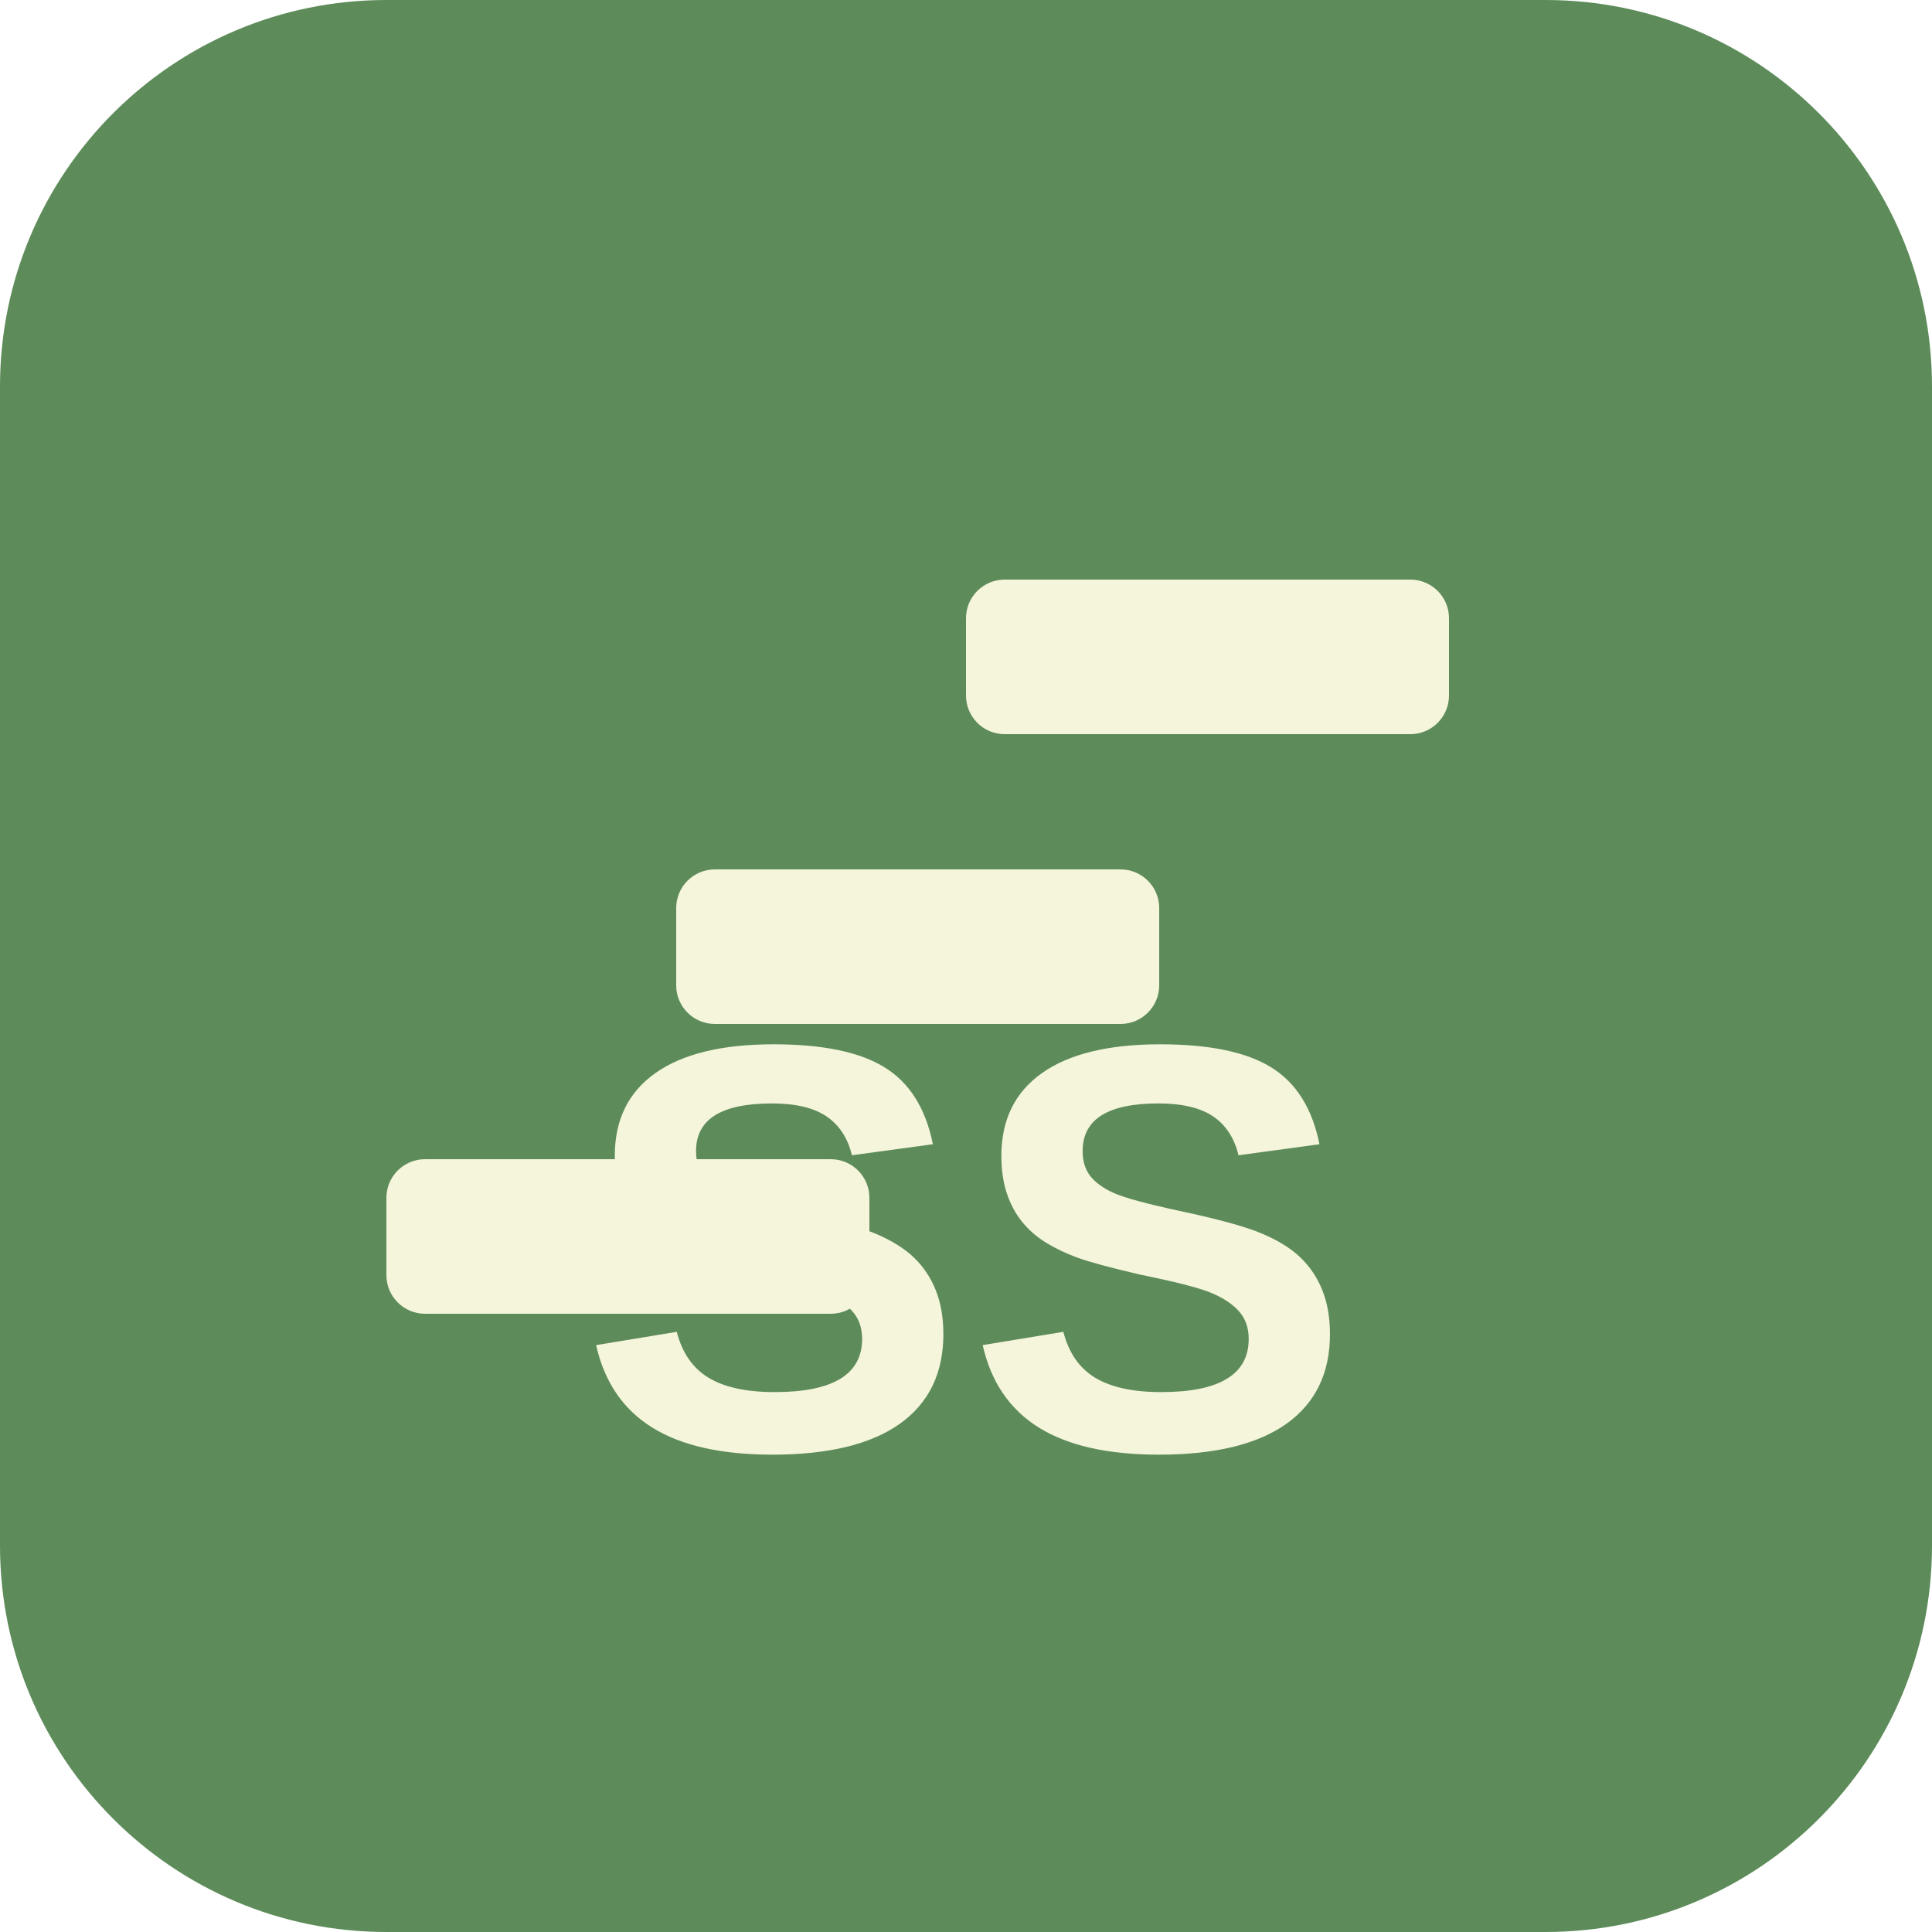
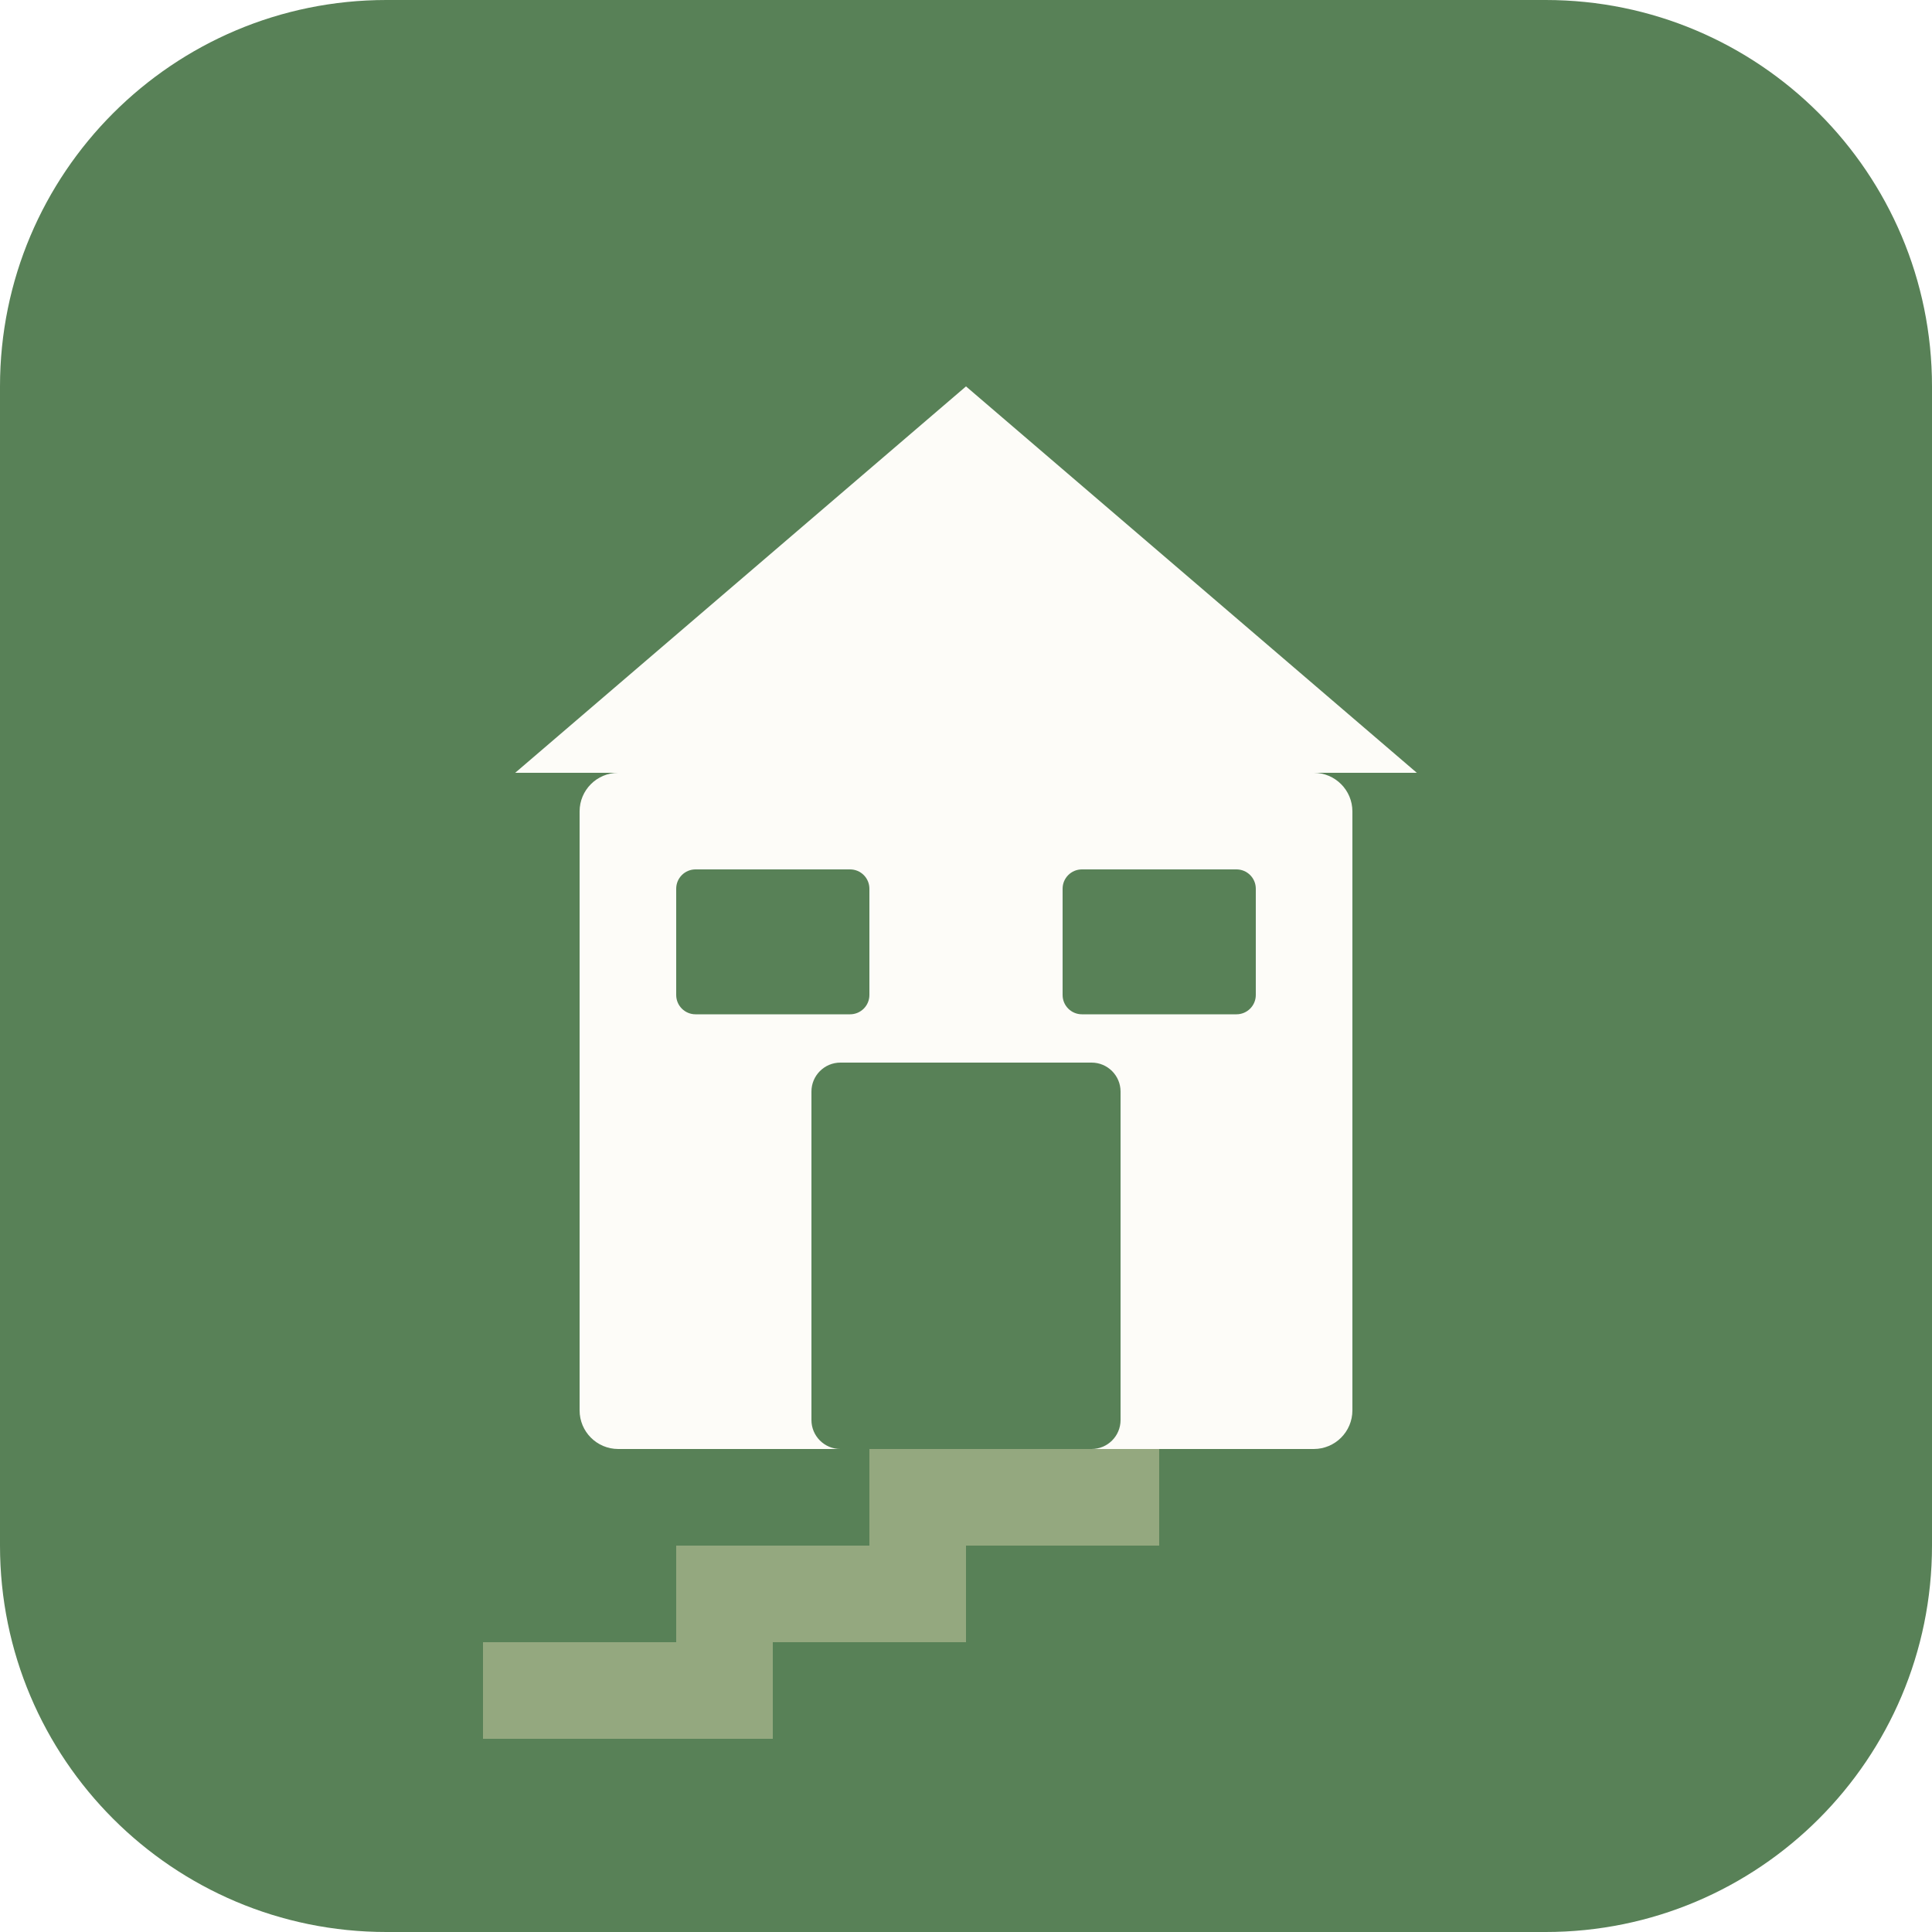
<svg xmlns="http://www.w3.org/2000/svg" width="512" height="512">
-   <rect width="512" height="512" fill="#5D8C5A" rx="102.4" />
-   <g fill="#F5F5DC">
-     <rect x="102.4" y="307.2" width="128" height="40.96" rx="10.24" />
-     <rect x="179.2" y="230.4" width="128" height="40.96" rx="10.24" />
-     <rect x="256" y="153.6" width="128" height="40.96" rx="10.24" />
+   <rect width="512" height="512" fill="#588157" rx="102.4" />
+   <g fill="#FDFCF8">
+     <path d="M 256 102.4 L 375.47 204.8 L 136.53 204.8 Z" />
+     <rect x="153.6" y="204.8" width="204.8" height="179.2" rx="10.24" />
+     <rect x="215.04" y="281.6" width="81.92" height="102.4" fill="#588157" rx="7.68" />
+     <rect x="179.2" y="230.4" width="51.2" height="38.4" fill="#588157" rx="5.12" />
+     <rect x="281.6" y="230.4" width="51.2" height="38.4" fill="#588157" rx="5.12" />
  </g>
-   <text x="256" y="384" font-family="Arial, sans-serif" font-size="153.6" font-weight="bold" fill="#F5F5DC" text-anchor="middle">SS</text>
+   <g fill="#A3B18A" opacity="0.8">
+     <rect x="128" y="435.2" width="76.8" height="25.6" />
+     <rect x="179.2" y="409.6" width="76.8" height="25.6" />
+     <rect x="230.4" y="384" width="76.8" height="25.6" />
+   </g>
</svg>
